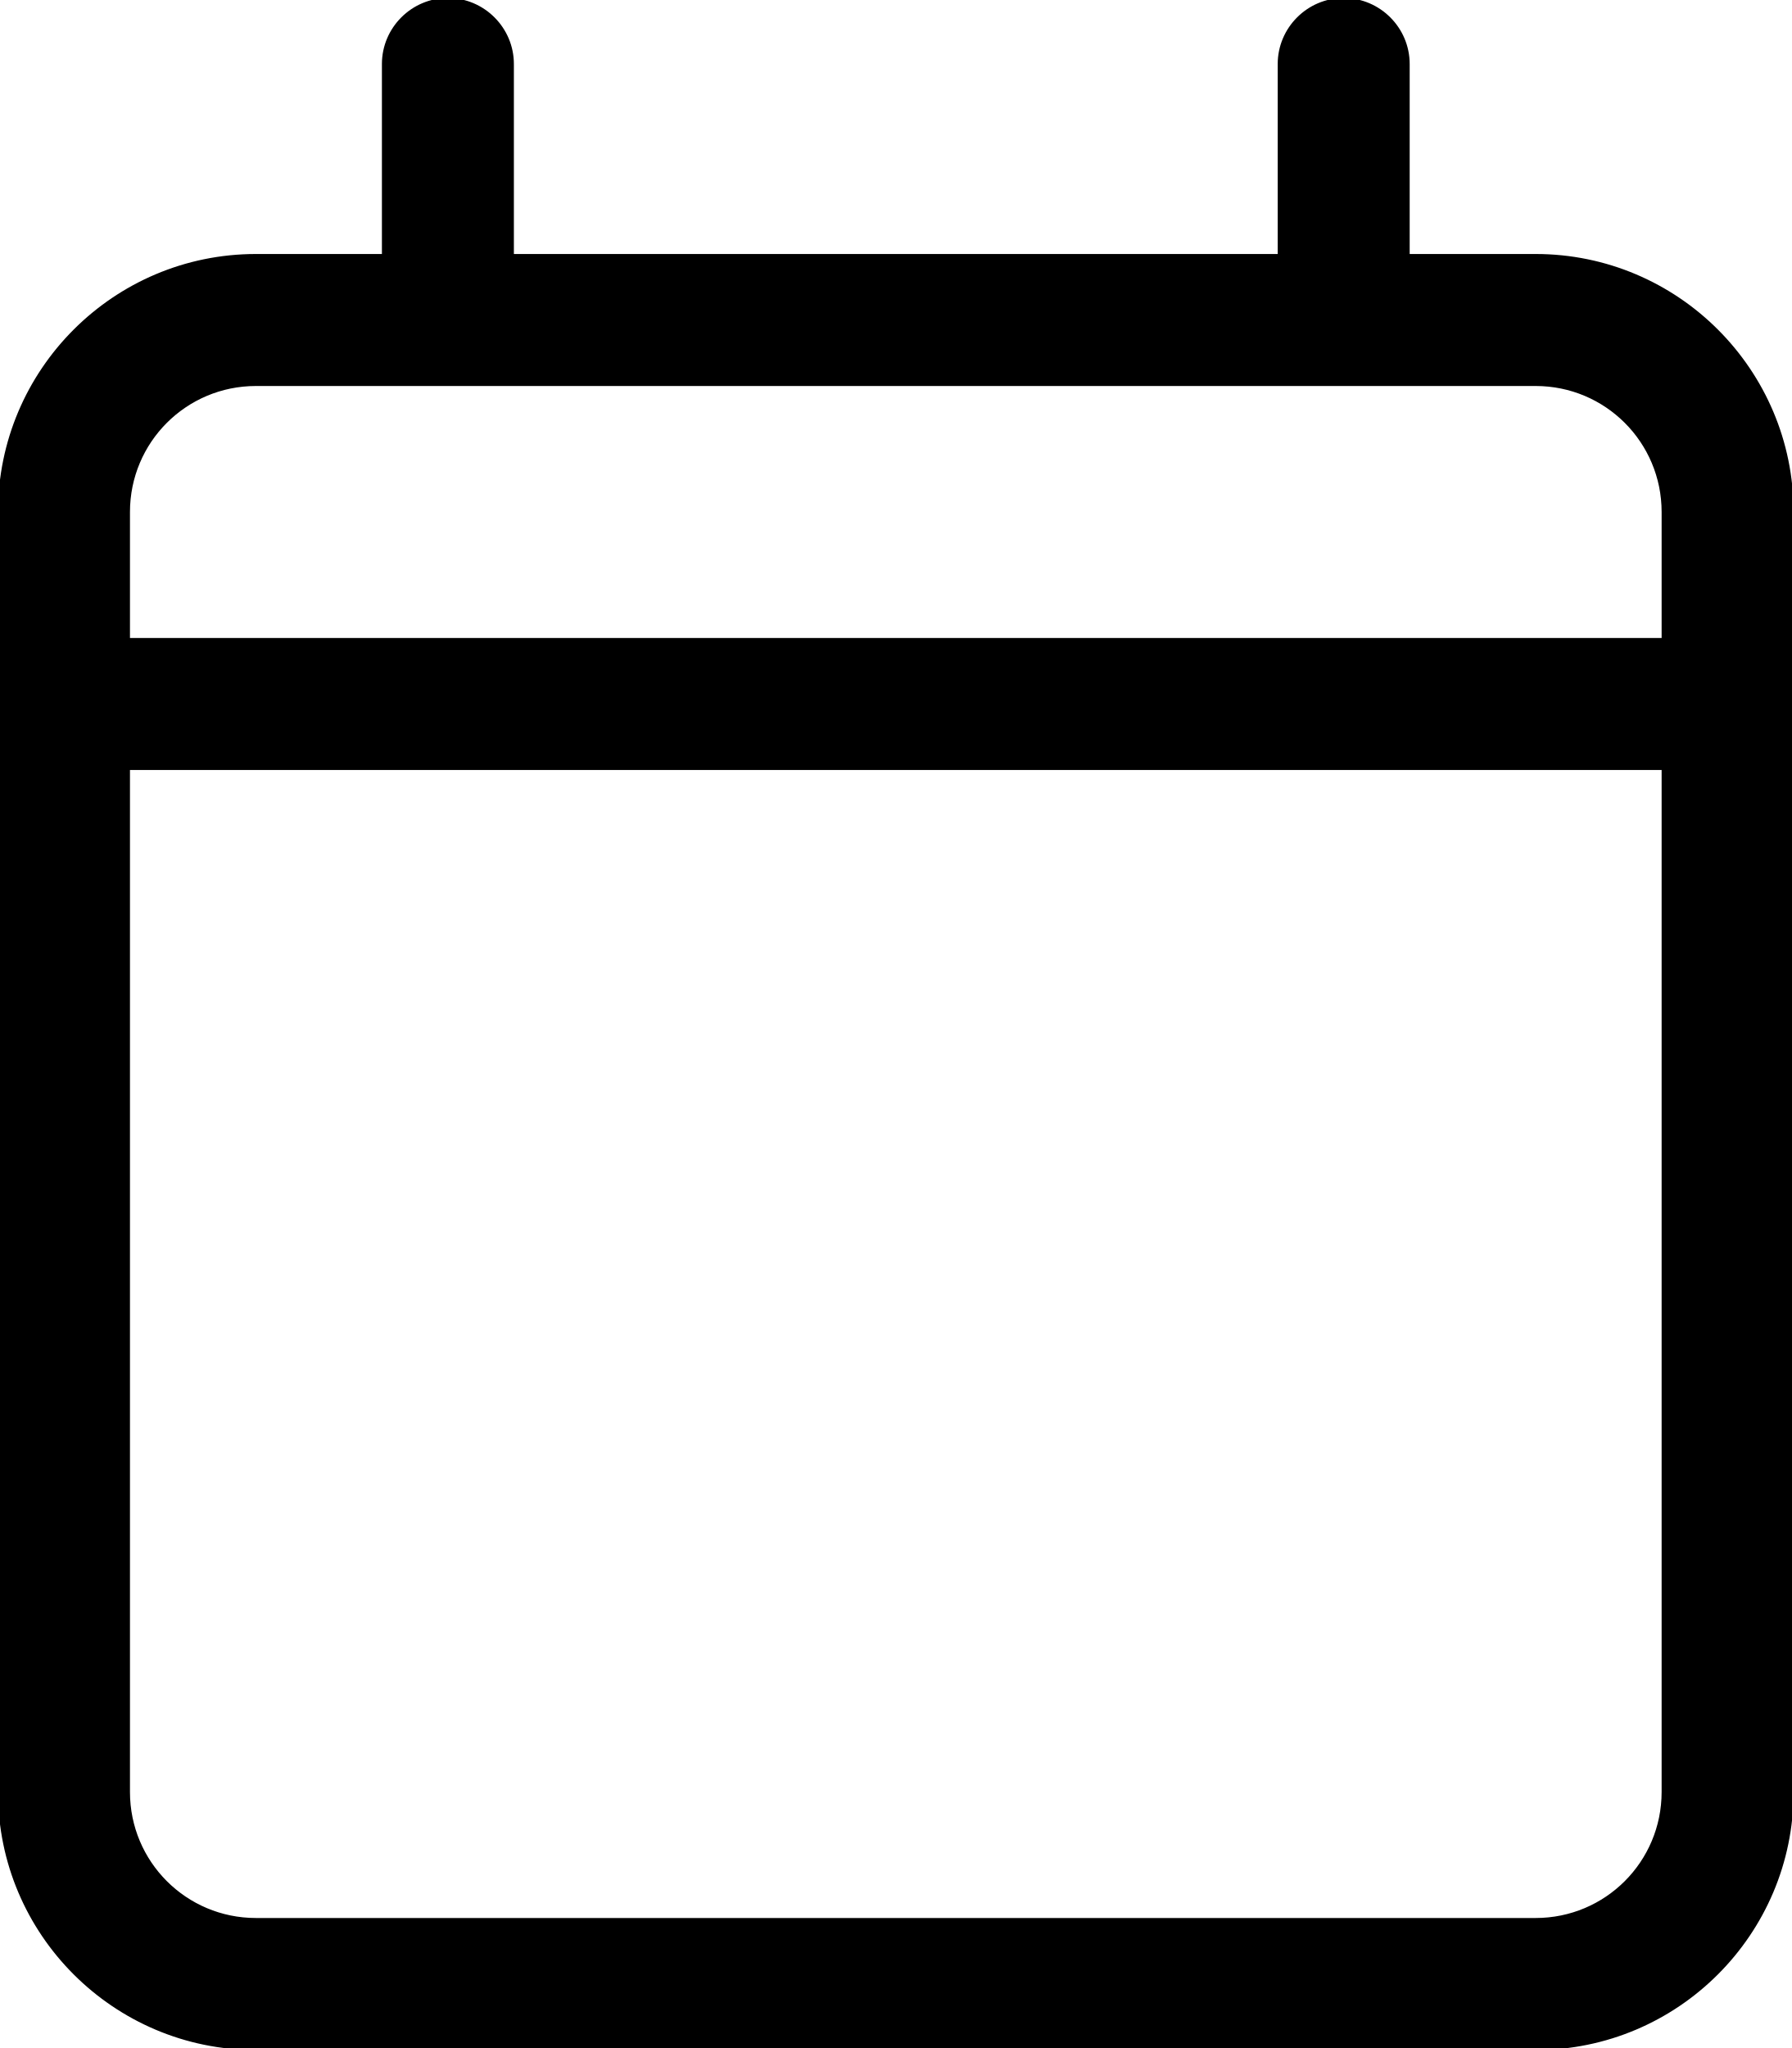
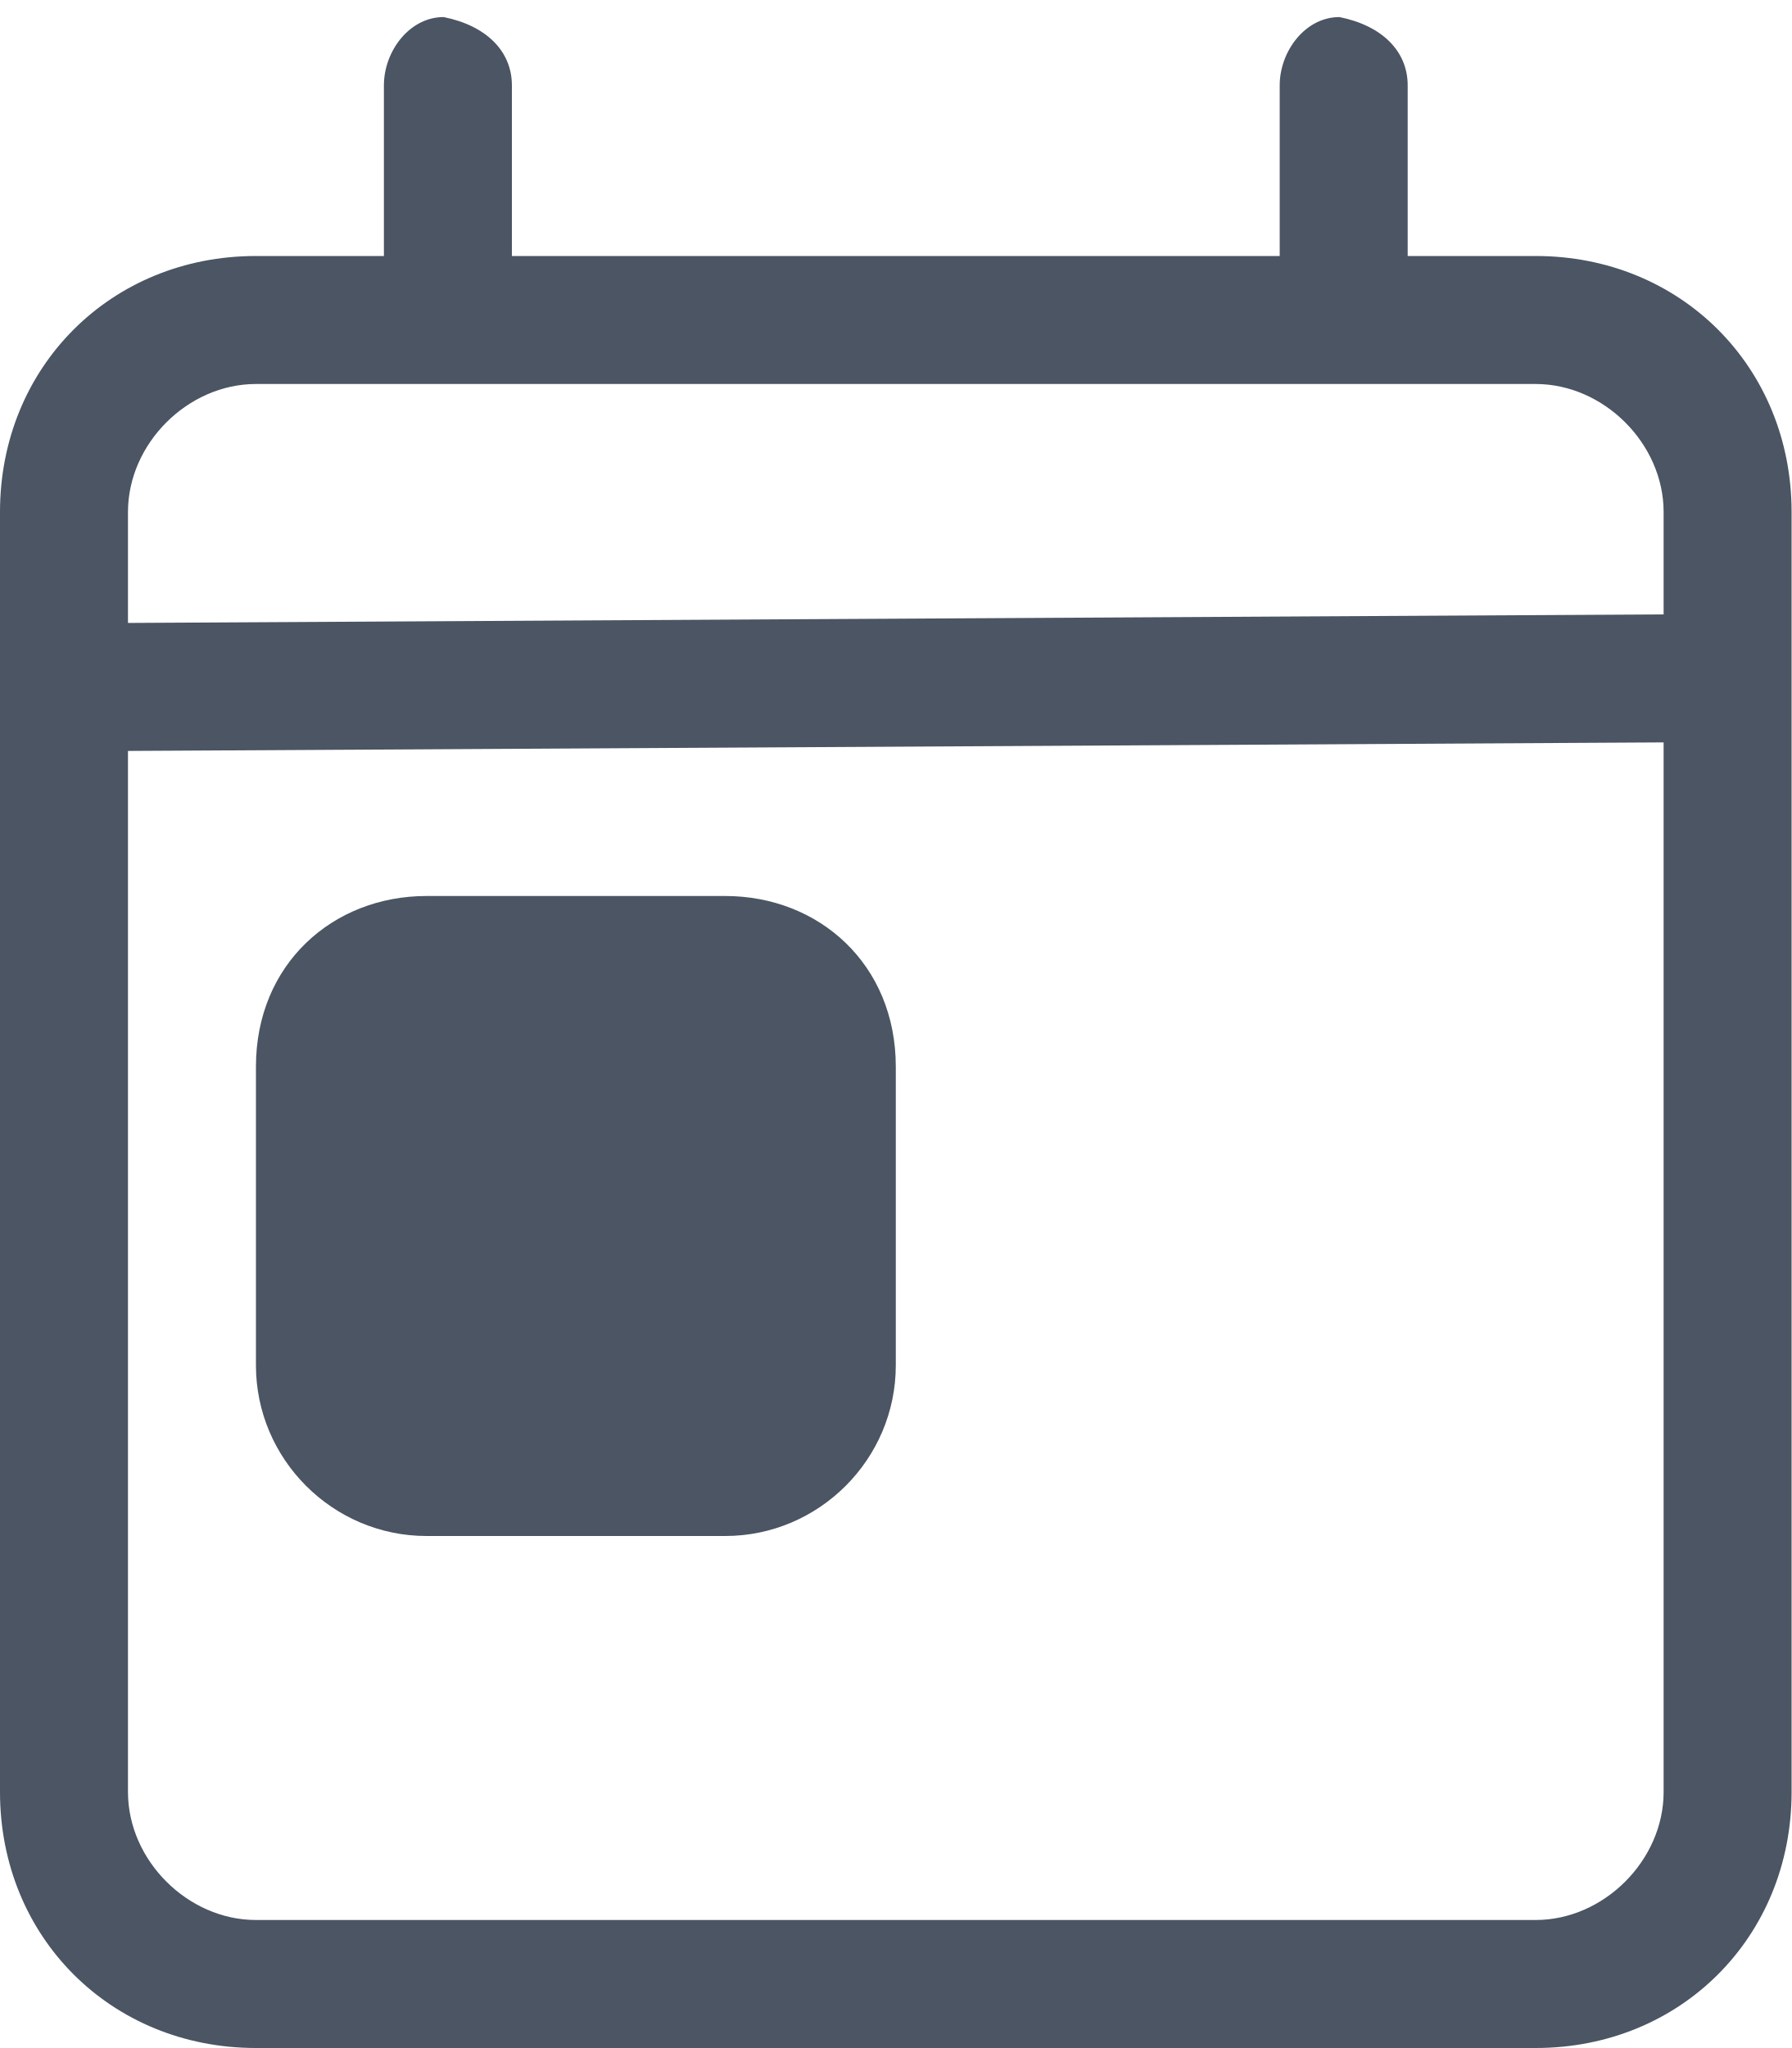
- <svg xmlns="http://www.w3.org/2000/svg" viewBox="0 0 448 512">
-   <path stroke="black" fill="black" d="M112 0c8.8 0 16 7.2 16 16V64H320V16c0-8.8 7.2-16 16-16s16 7.2 16 16V64h32c35.3 0 64 28.7 64 64v32 32V448c0 35.3-28.7 64-64 64H64c-35.3 0-64-28.7-64-64V192 160 128C0 92.7 28.7 64 64 64H96V16c0-8.8 7.2-16 16-16zM416 192H32V448c0 17.7 14.3 32 32 32H384c17.7 0 32-14.3 32-32V192zM384 96H64c-17.7 0-32 14.3-32 32v32H416V128c0-17.7-14.3-32-32-32z" />
+ <svg xmlns="http://www.w3.org/2000/svg" version="1.2" viewBox="0 0 21 24" width="21" height="24">
+   <path id="Layer" fill-rule="evenodd" class="s0" d="m6 3h9v-2c0-0.4 0.3-0.8 0.7-0.8 0.5 0.1 0.8 0.4 0.8 0.8v2h1.5c1.7 0 3 1.3 3 3v15c0 1.7-1.3 3-3 3h-15c-1.7 0-3-1.3-3-3v-15c0-1.7 1.3-3 3-3h1.5v-2c0-0.4 0.3-0.8 0.7-0.8 0.5 0.1 0.8 0.4 0.8 0.8zm-4.5 3v1.3l18-0.1v-1.2c0-0.8-0.7-1.5-1.5-1.5h-15c-0.8 0-1.5 0.7-1.5 1.5zm0 15c0 0.8 0.7 1.5 1.5 1.5h15c0.8 0 1.5-0.7 1.5-1.5v-12.3l-18 0.1zm7-10.5c1.1 0 2 0.8 2 2v3.5c0 1.1-0.9 2-2 2h-3.5c-1.1 0-2-0.9-2-2v-3.5c0-1.2 0.9-2 2-2z" fill="#4B5563" />
</svg>
